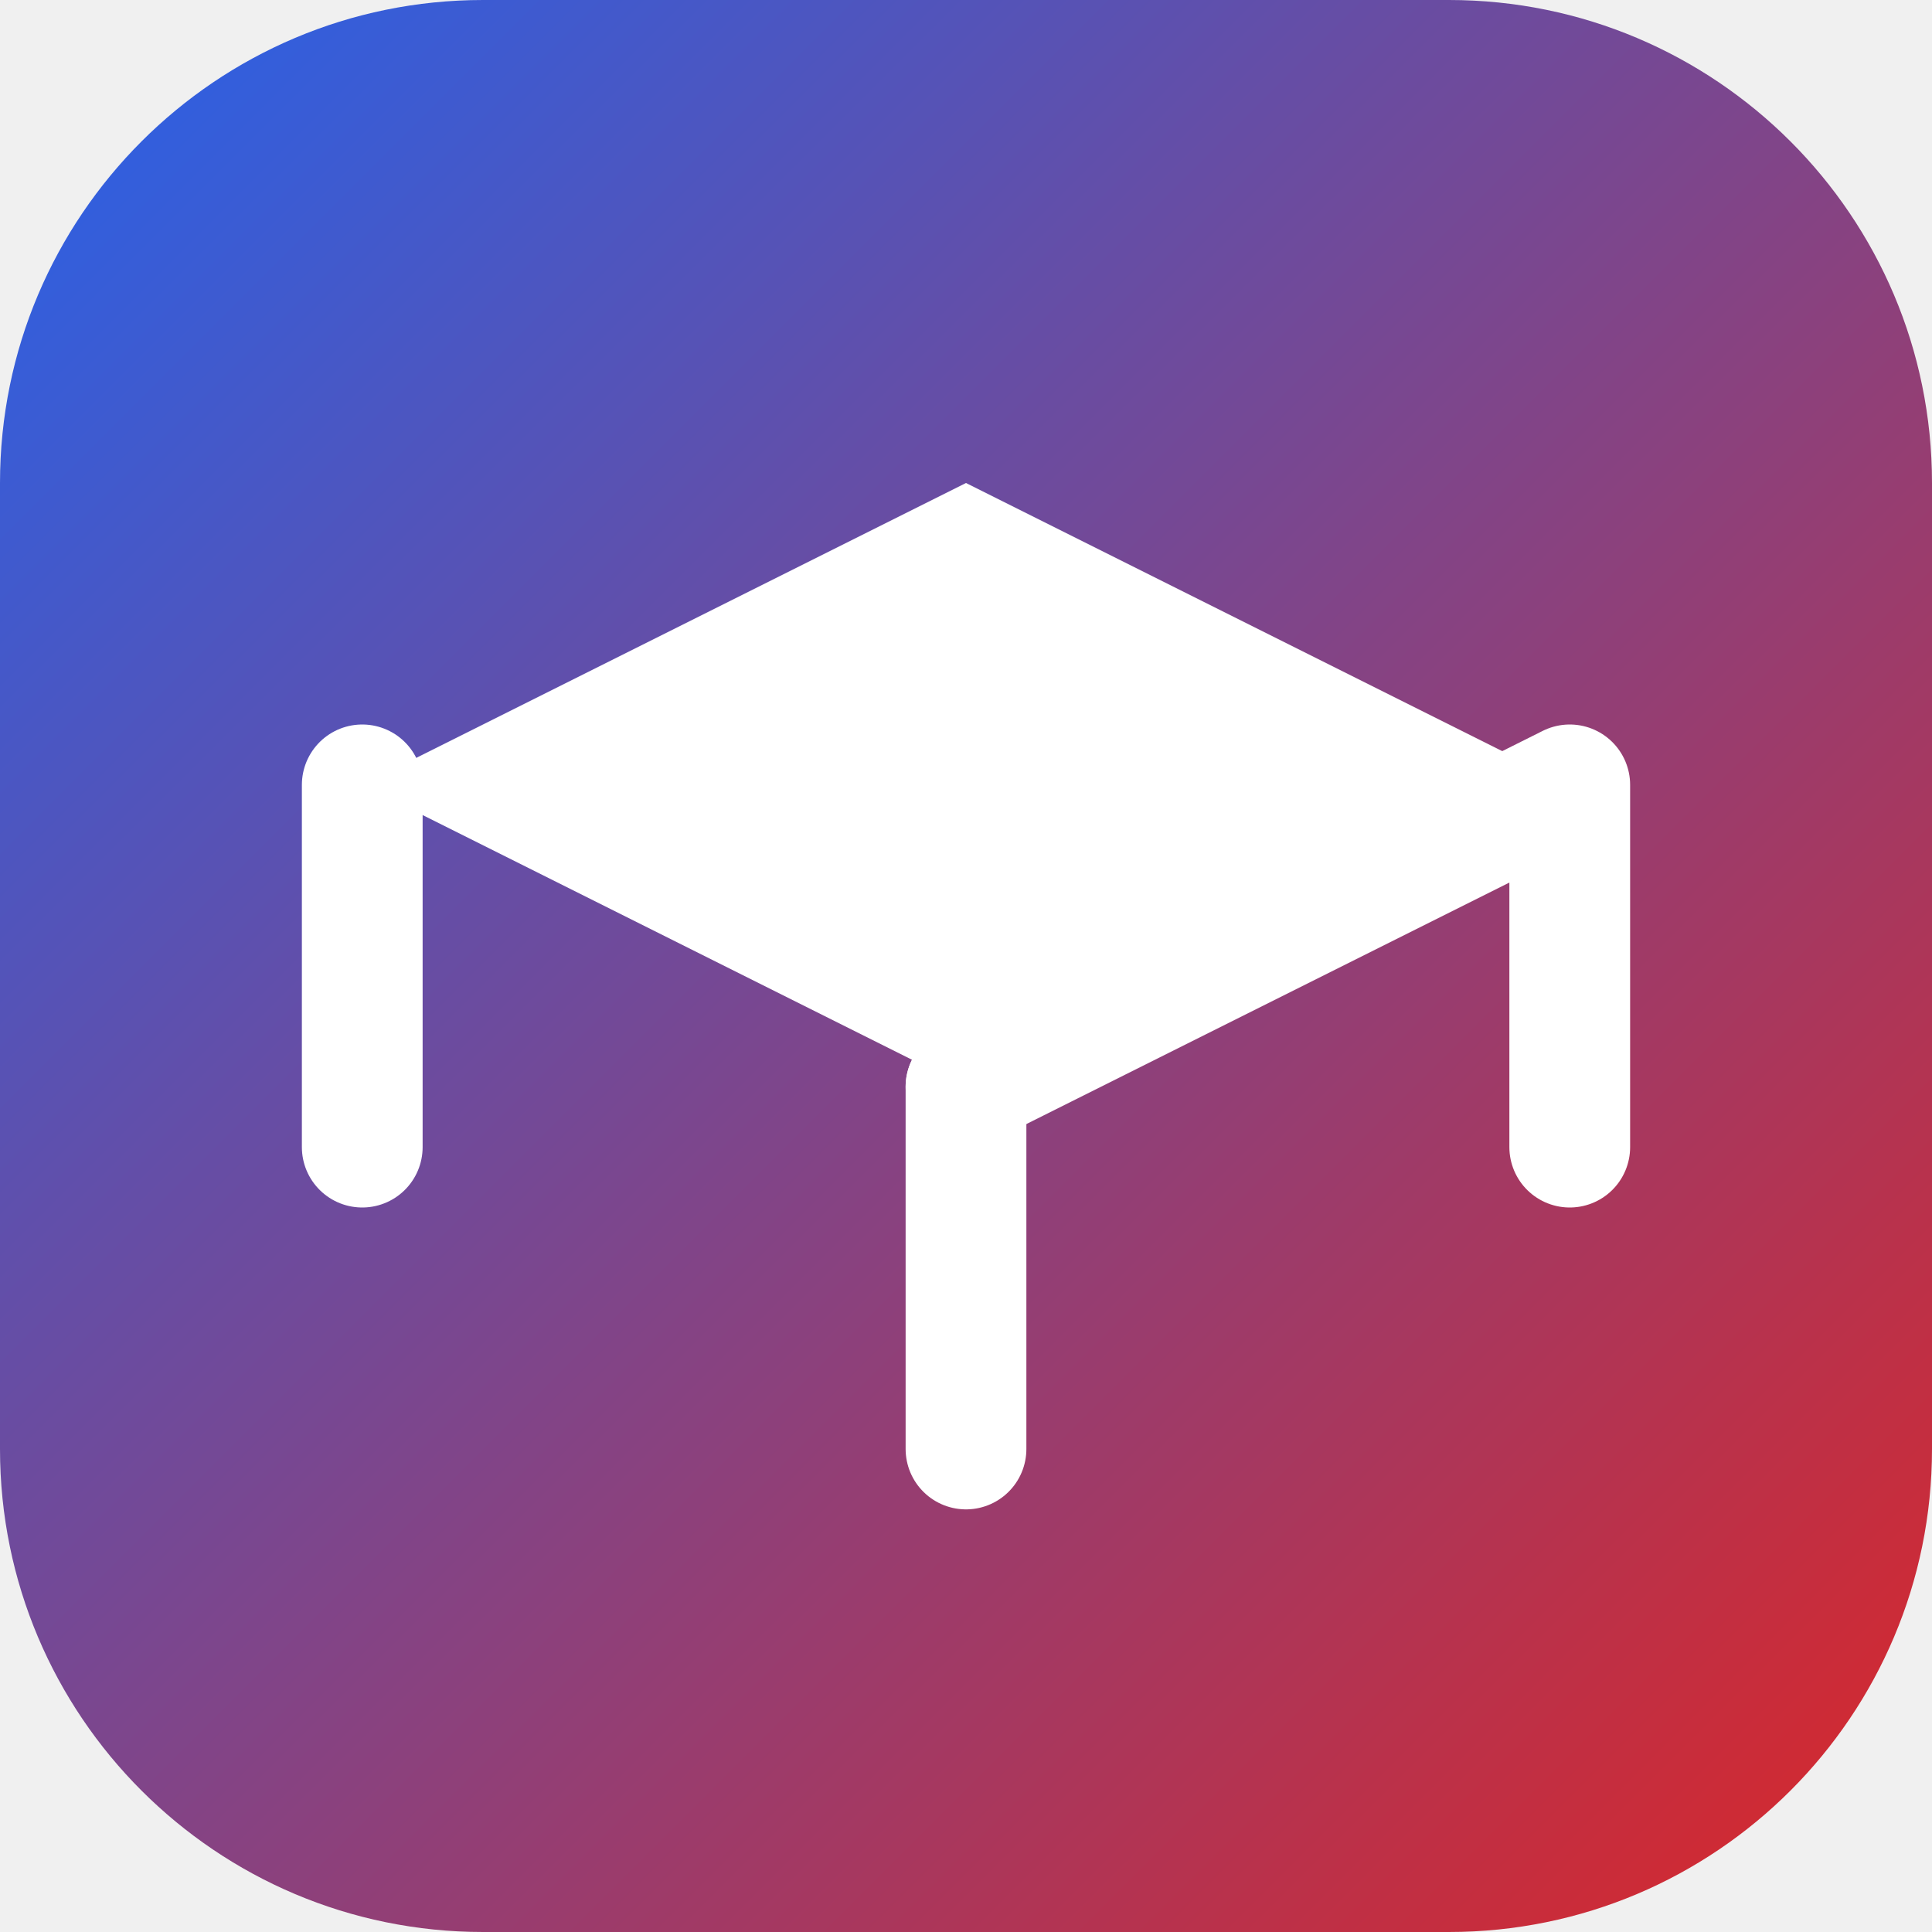
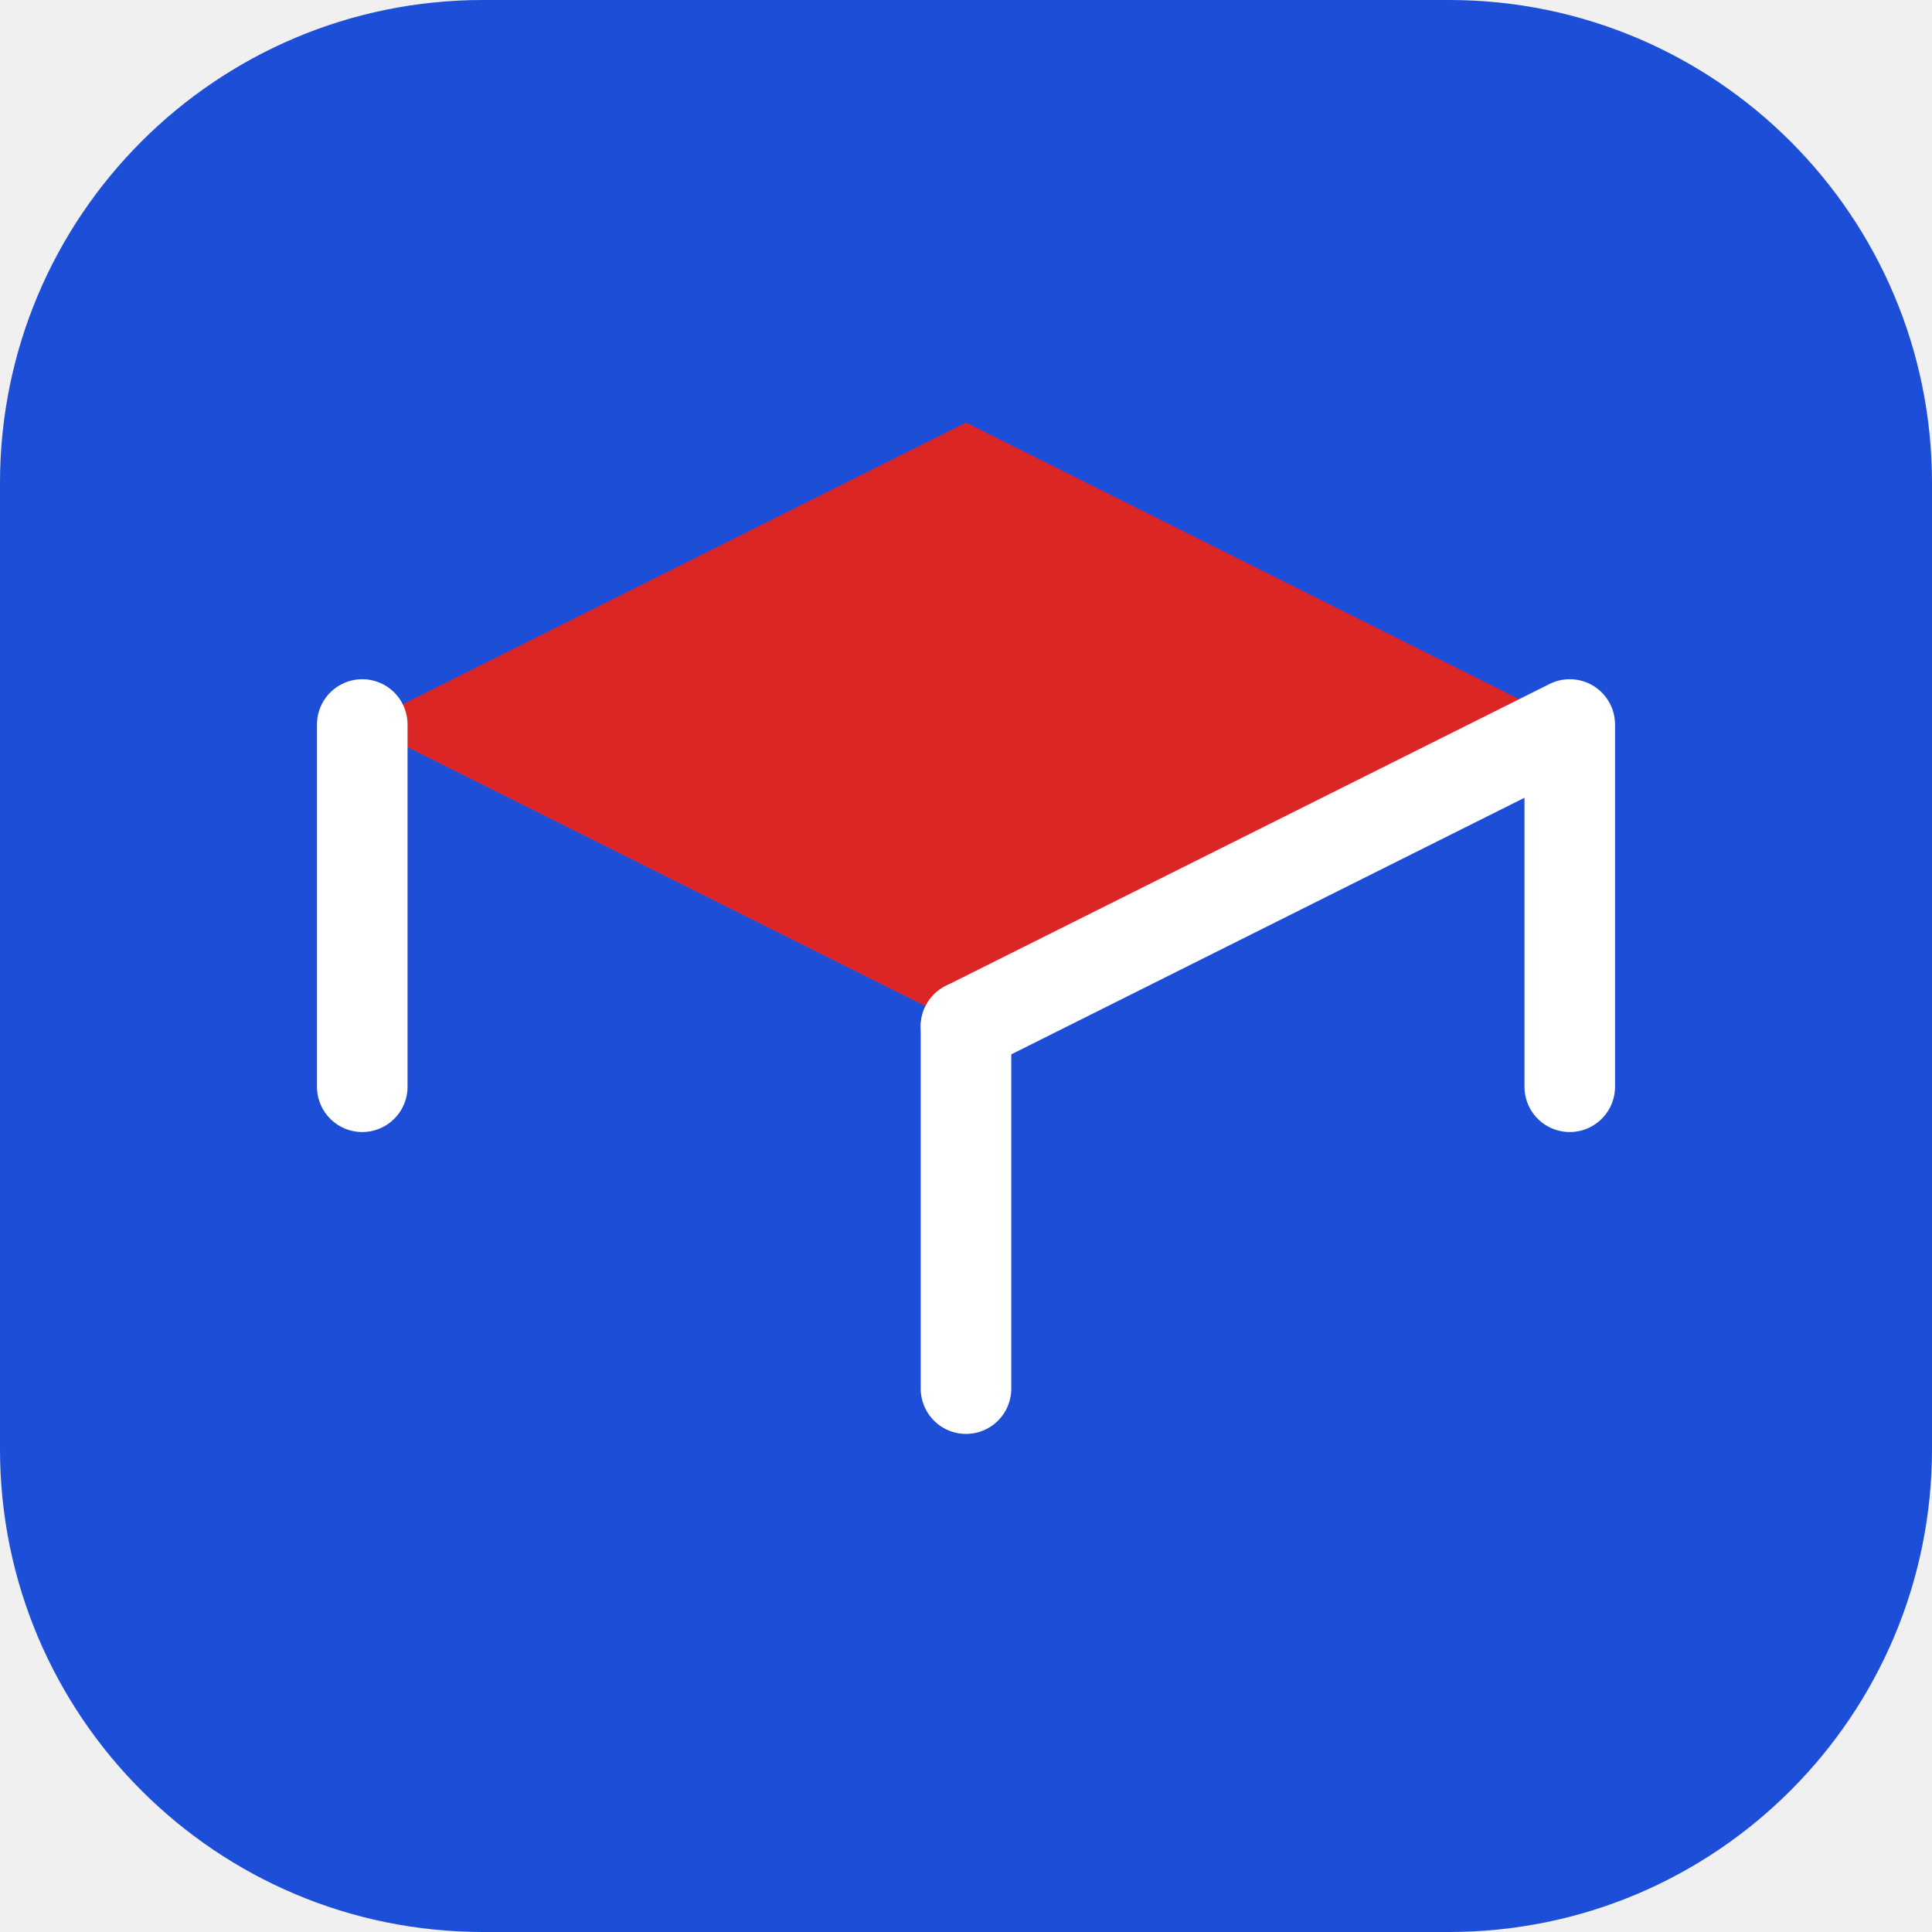
<svg xmlns="http://www.w3.org/2000/svg" width="32" height="32" viewBox="0 0 32 32" fill="none">
-   <rect width="32" height="32" rx="8" fill="url(#gradient)" />
-   <path d="M16 8l-10 5 10 5 10-5-10-5z" fill="white" />
-   <path d="M6 13v6" stroke="white" stroke-width="2" stroke-linecap="round" />
-   <path d="M16 18v6" stroke="white" stroke-width="2" stroke-linecap="round" />
-   <path d="M16 18l10-5v6" stroke="white" stroke-width="2" stroke-linecap="round" stroke-linejoin="round" fill="none" />
-   <defs>
-     <linearGradient id="gradient" x1="0" y1="0" x2="32" y2="32" gradientUnits="userSpaceOnUse">
-       <stop offset="0%" stop-color="#2563eb" />
-       <stop offset="100%" stop-color="#dc2626" />
-     </linearGradient>
-   </defs>
+   <rect width="32" height="32" rx="8" fill="#1d4ed8" />
+   <path d="M16 7l-10 5 10 5 10-5-10-5z" fill="#dc2626" />
+   <path d="M6 12v6" stroke="white" stroke-width="1.5" stroke-linecap="round" />
+   <path d="M16 17v6" stroke="white" stroke-width="1.5" stroke-linecap="round" />
+   <path d="M16 17l10-5v6" stroke="white" stroke-width="1.5" stroke-linecap="round" stroke-linejoin="round" />
</svg>
